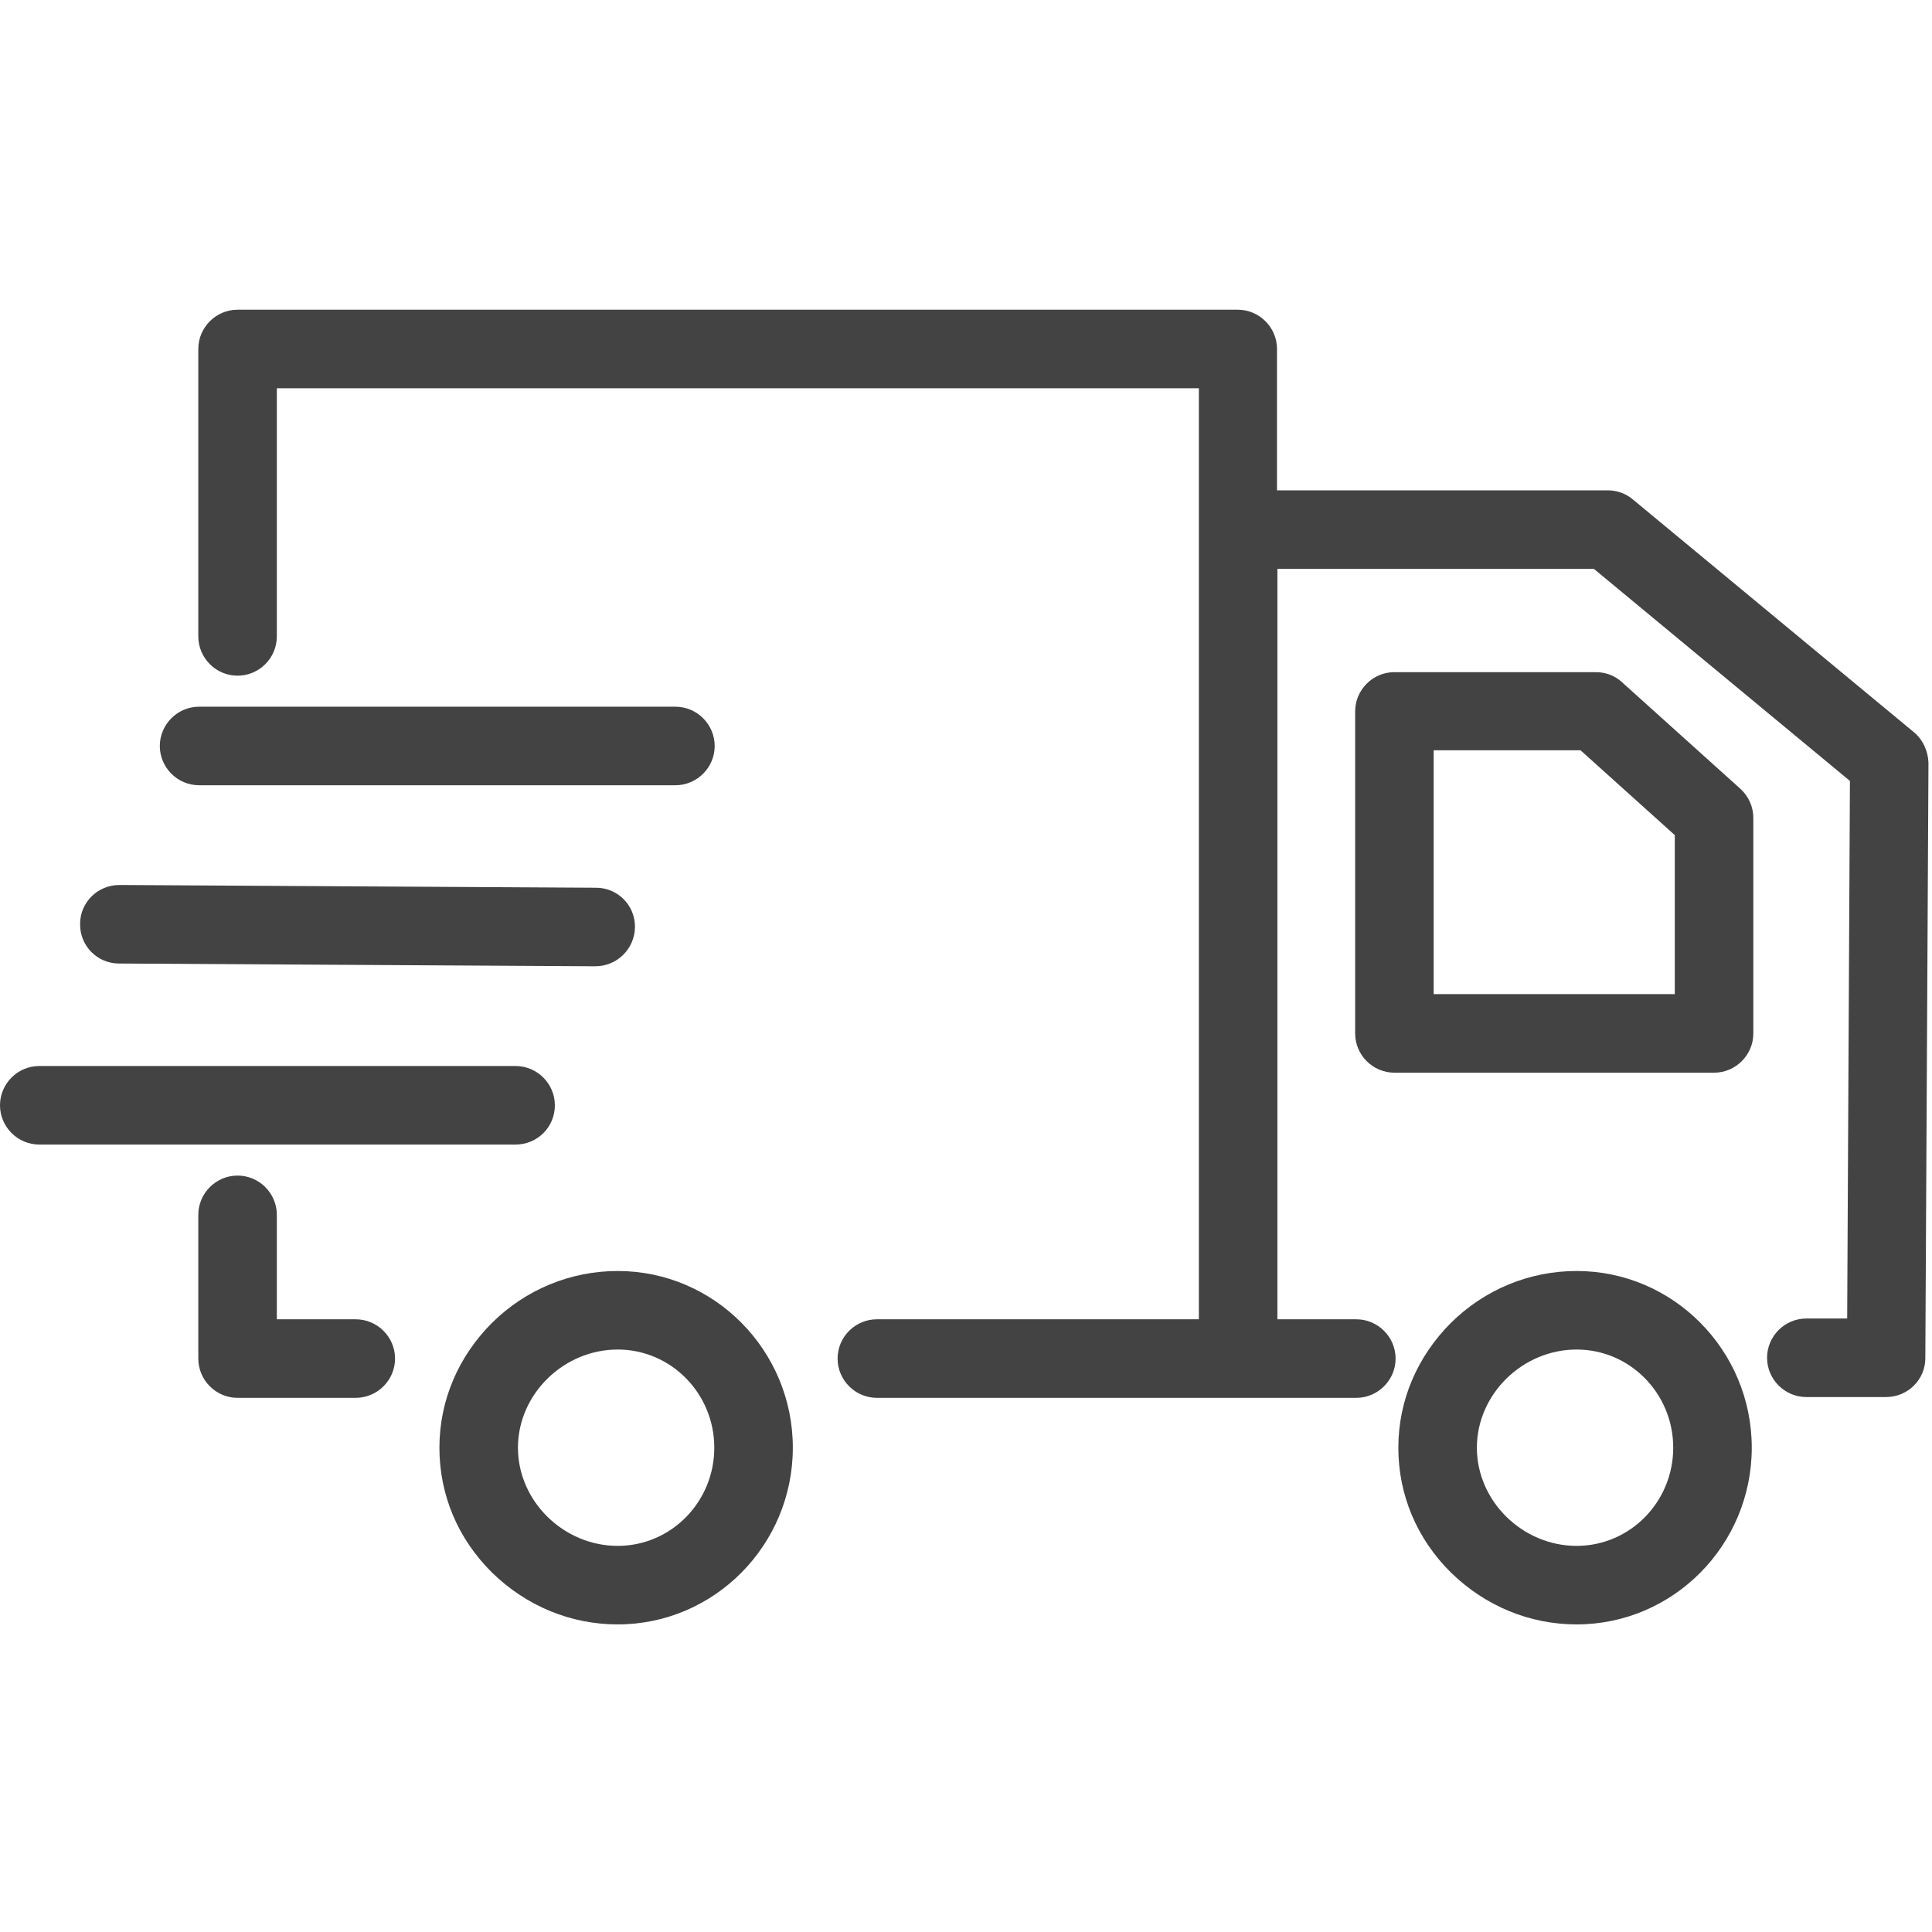
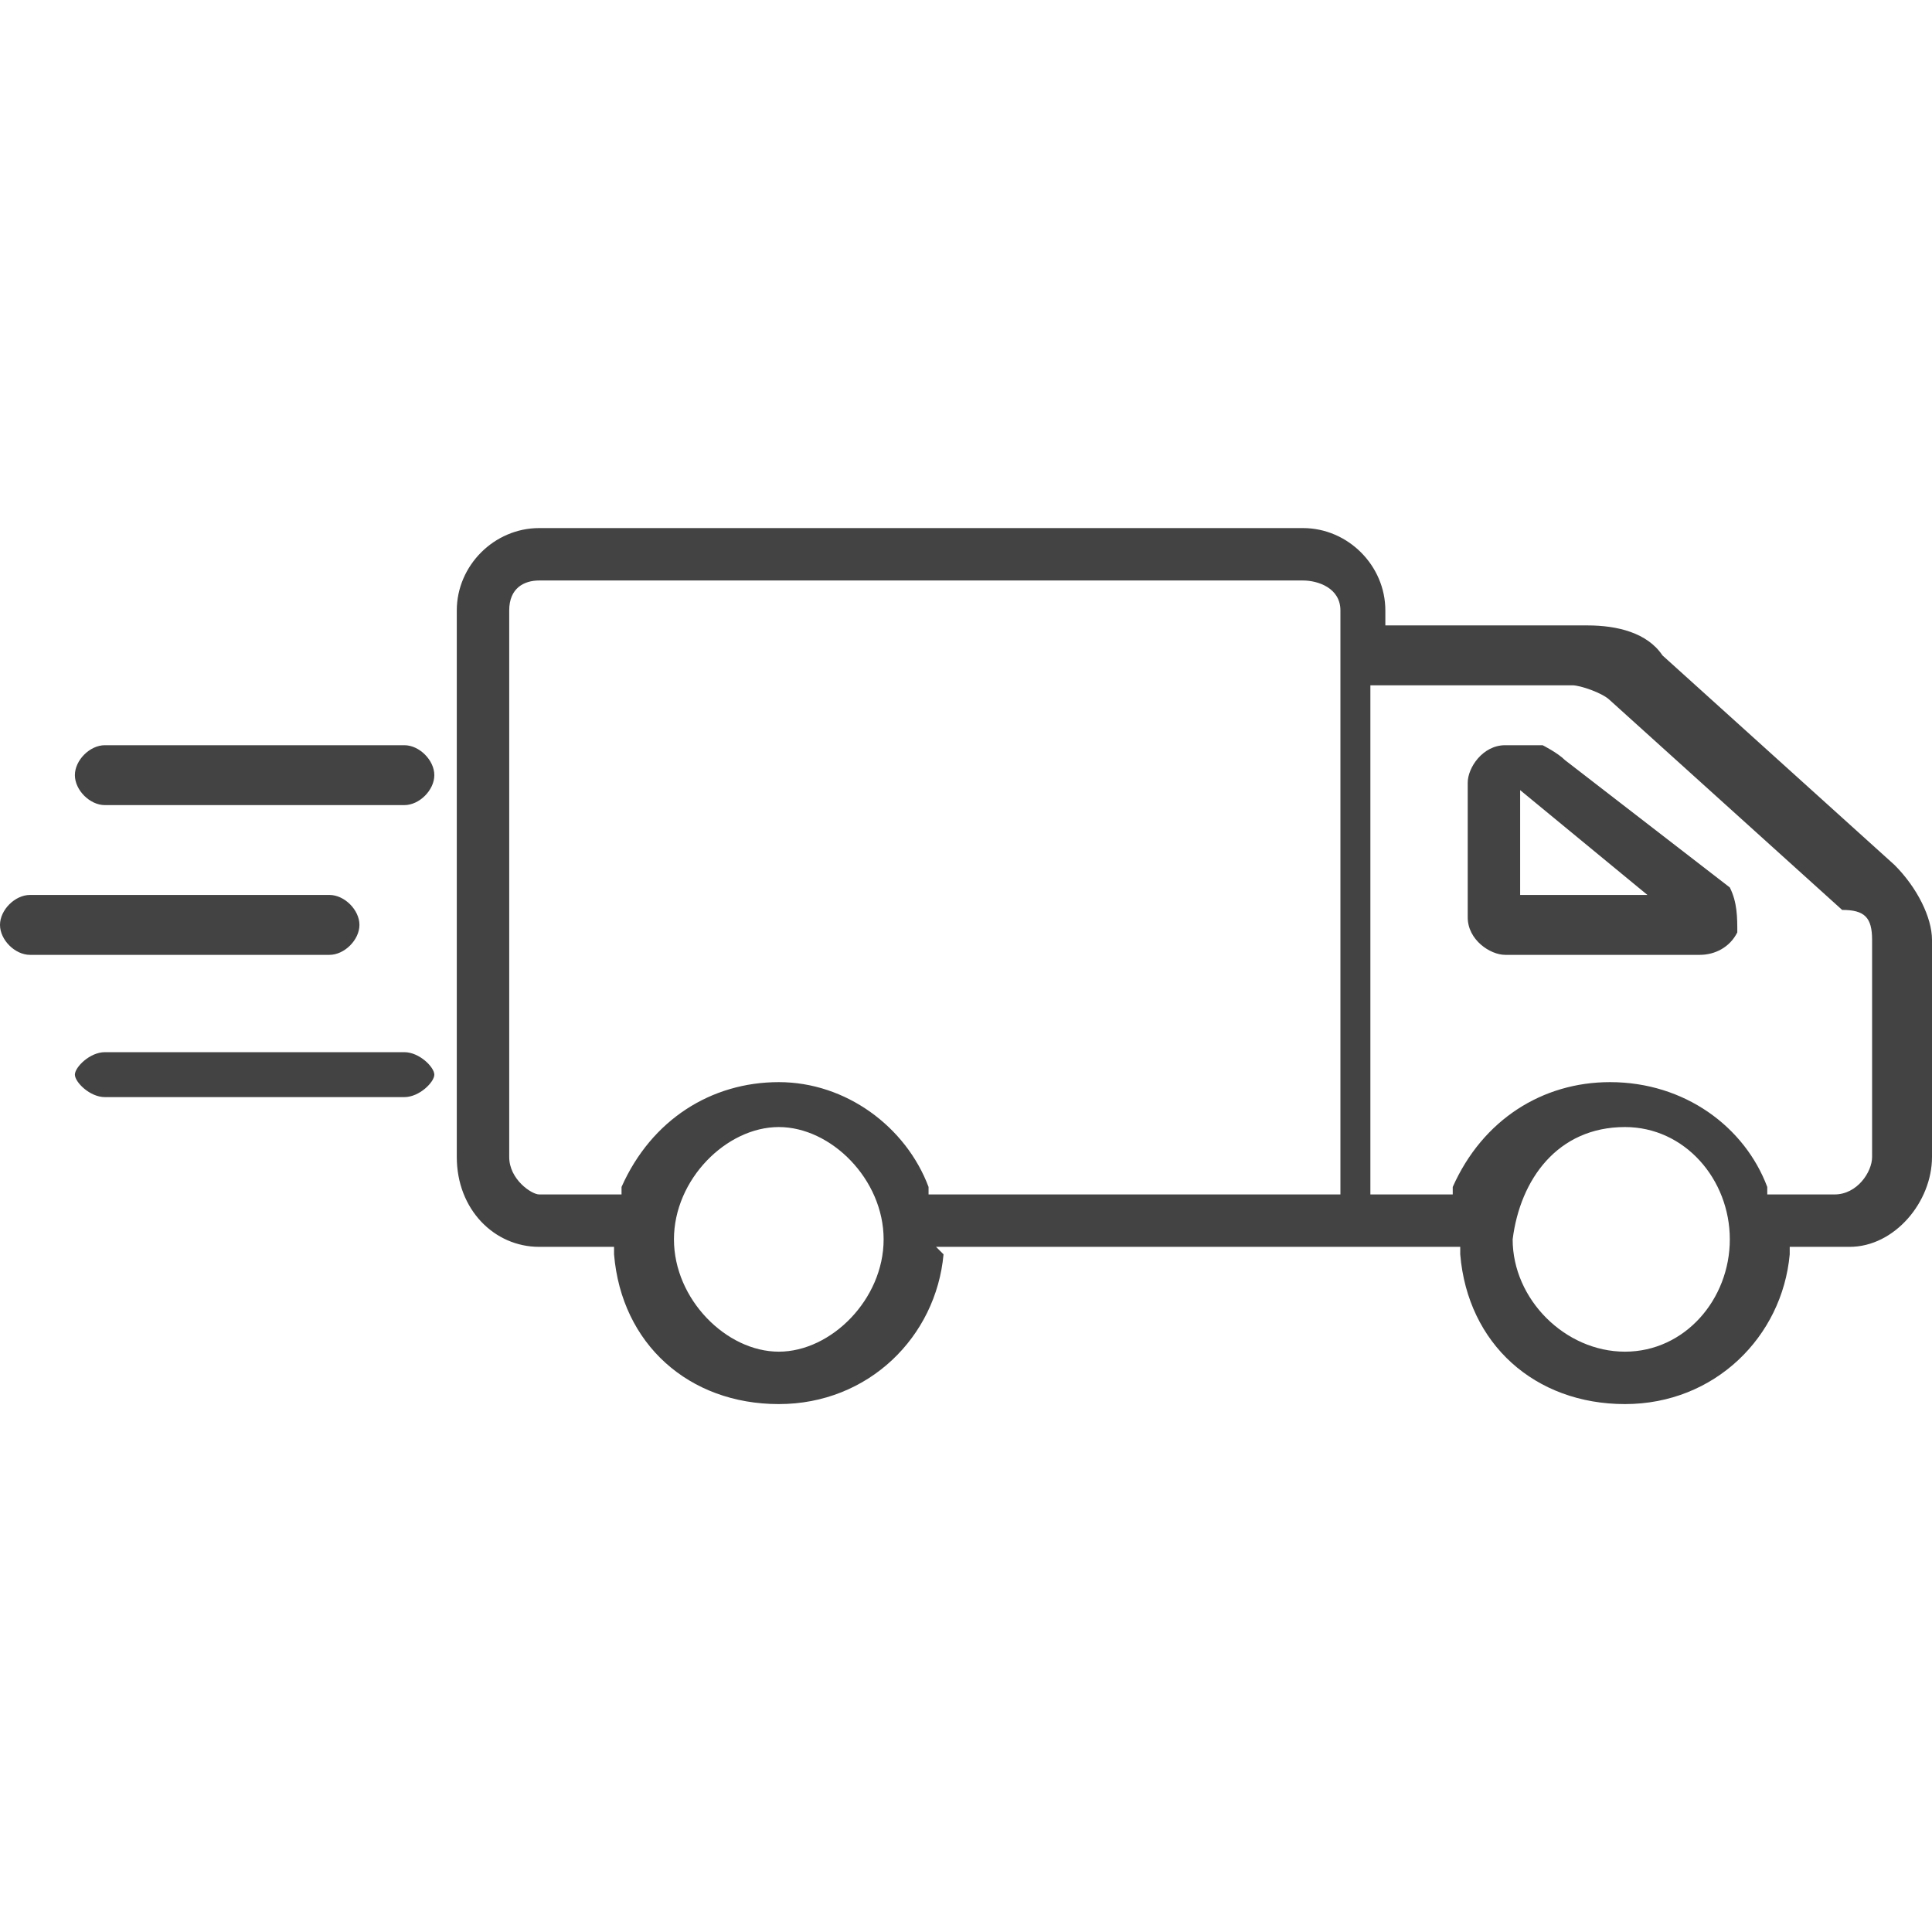
- <svg xmlns="http://www.w3.org/2000/svg" width="400px" height="400px" viewBox="0 0 400 400" version="1.1">
+ <svg xmlns="http://www.w3.org/2000/svg" width="300px" height="300px" viewBox="0 0 300 300" version="1.1">
  <defs />
  <g id="Page-1" stroke="none" stroke-width="1" fill="none" fill-rule="evenodd">
-     <g id="Artboard-2" fill-rule="nonzero" fill="#434343">
-       <g id="express-delivery--light" transform="translate(0, 64)">
-         <path d="M326.423,199.146 C316.667,199.146 307.398,202.967 300.407,209.878 C293.415,216.87 289.512,225.976 289.512,235.732 C289.512,245.488 293.333,254.593 300.407,261.585 C307.48,268.496 316.667,272.317 326.423,272.317 C346.423,272.317 362.683,255.894 362.683,235.732 C362.683,215.569 346.423,199.146 326.423,199.146 Z M326.423,256.057 C315.203,256.057 305.772,246.789 305.772,235.732 C305.772,224.675 315.203,215.407 326.423,215.407 C337.48,215.407 346.423,224.512 346.423,235.732 C346.423,246.951 337.48,256.057 326.423,256.057 Z M335.854,77.276 C334.39,75.894 332.439,75.163 330.407,75.163 L288.699,75.163 C284.228,75.163 280.569,78.821 280.569,83.293 L280.569,149.959 C280.569,154.431 284.228,158.089 288.699,158.089 L354.878,158.089 C359.35,158.089 363.008,154.431 363.008,149.959 L363.008,105.325 C363.008,103.049 362.033,100.854 360.325,99.309 L335.854,77.276 Z M346.748,141.829 L296.829,141.829 L296.829,91.341 L327.236,91.341 L346.748,108.902 L346.748,141.829 Z M127.886,199.146 C118.13,199.146 108.862,202.967 101.87,209.878 C94.878,216.87 90.976,225.976 90.976,235.732 C90.976,245.488 94.797,254.593 101.87,261.585 C108.943,268.496 118.13,272.317 127.886,272.317 C147.886,272.317 164.146,255.894 164.146,235.732 C164.146,215.569 147.886,199.146 127.886,199.146 Z M127.886,256.057 C116.667,256.057 107.236,246.789 107.236,235.732 C107.236,224.675 116.667,215.407 127.886,215.407 C138.943,215.407 147.886,224.512 147.886,235.732 C147.886,246.951 138.943,256.057 127.886,256.057 Z M73.659,209.146 L57.317,209.146 L57.317,187.52 C57.317,183.049 53.659,179.39 49.187,179.39 C44.715,179.39 41.057,183.049 41.057,187.52 L41.057,217.276 C41.057,221.748 44.715,225.407 49.187,225.407 L73.659,225.407 C78.13,225.407 81.789,221.748 81.789,217.276 C81.789,212.805 78.13,209.146 73.659,209.146 Z M114.878,164.837 C114.878,160.366 111.22,156.707 106.748,156.707 L8.13,156.707 C3.659,156.707 0,160.366 0,164.837 C0,169.309 3.659,172.967 8.13,172.967 L106.748,172.967 C111.22,172.967 114.878,169.39 114.878,164.837 Z M24.634,135.488 L123.252,136.057 C127.724,136.057 131.382,132.48 131.463,128.008 C131.545,123.455 127.886,119.797 123.415,119.797 L24.797,119.228 C24.715,119.228 24.715,119.228 24.715,119.228 C20.244,119.228 16.585,122.805 16.585,127.276 C16.504,131.829 20.163,135.488 24.634,135.488 Z M41.22,98.577 L139.837,98.577 C144.309,98.577 147.967,94.919 147.967,90.447 C147.967,85.976 144.309,82.317 139.837,82.317 L41.22,82.317 C36.748,82.317 33.089,85.976 33.089,90.447 C33.089,94.919 36.748,98.577 41.22,98.577 Z M396.26,87.602 L396.26,87.602 L338.049,39.39 C336.585,38.171 334.797,37.52 332.846,37.52 L264.39,37.52 L264.39,8.252 C264.39,3.78 260.732,0.122 256.26,0.122 L49.187,0.122 C44.715,0.122 41.057,3.78 41.057,8.252 L41.057,67.764 C41.057,72.236 44.715,75.894 49.187,75.894 C53.659,75.894 57.317,72.236 57.317,67.764 L57.317,16.382 L248.211,16.382 L248.211,209.146 L181.545,209.146 C177.073,209.146 173.415,212.805 173.415,217.276 C173.415,221.748 177.073,225.407 181.545,225.407 L280.813,225.407 C285.285,225.407 288.943,221.748 288.943,217.276 C288.943,212.805 285.285,209.146 280.813,209.146 L264.472,209.146 L264.472,53.78 L330,53.78 L383.008,97.683 L382.439,208.984 L373.984,208.984 C369.512,208.984 365.854,212.642 365.854,217.114 C365.854,221.585 369.512,225.244 373.984,225.244 L390.488,225.244 C394.959,225.244 398.618,221.667 398.618,217.195 L399.268,93.943 C399.187,91.504 398.13,89.146 396.26,87.602 Z" id="Shape" />
+     <g id="Artboard" fill-rule="nonzero" fill="#434343">
+       <g id="exp" transform="translate(0, 82)">
+         <path d="M3.22739251e-16,61.618 C3.22739251e-16,59.293 2.326,56.968 4.651,56.968 L51.163,56.968 C53.488,56.968 55.814,59.293 55.814,61.618 C55.814,63.943 53.488,66.269 51.163,66.269 L4.651,66.269 C2.326,66.269 0,63.943 3.22739251e-16,61.618 Z M146.512,112.773 C145.349,125.561 134.884,136.025 120.93,136.025 C106.977,136.025 96.512,126.724 95.349,112.773 L95.349,111.61 L83.721,111.61 C76.744,111.61 70.93,105.797 70.93,97.659 L70.93,12.789 C70.93,5.813 76.744,0 83.721,0 L202.326,0 C209.302,0 215.116,5.813 215.116,12.789 L215.116,15.114 L246.512,15.114 C251.163,15.114 255.814,16.276 258.14,19.764 L294.186,52.317 C297.674,55.805 300,60.455 300,63.943 L300,97.659 C300,104.634 294.186,111.61 287.209,111.61 L277.907,111.61 L277.907,112.773 C276.744,125.561 266.279,136.025 252.326,136.025 C238.372,136.025 227.907,126.724 226.744,112.773 L226.744,111.61 L145.349,111.61 L146.512,112.773 L146.512,112.773 Z M268.605,110.448 C268.605,101.147 261.628,93.008 252.326,93.008 C241.86,93.008 236.047,101.147 234.884,110.448 C234.884,119.748 243.023,127.887 252.326,127.887 C261.628,127.887 268.605,119.748 268.605,110.448 Z M213.953,103.472 L225.581,103.472 L225.581,102.309 C230.233,91.846 239.535,86.033 250,86.033 C261.628,86.033 270.93,93.008 274.419,102.309 L274.419,103.472 L284.884,103.472 C288.372,103.472 290.698,99.984 290.698,97.659 L290.698,63.943 C290.698,60.455 289.535,59.293 286.047,59.293 L250,26.74 C248.837,25.577 245.349,24.415 244.186,24.415 L212.791,24.415 L212.791,103.472 L213.953,103.472 L213.953,103.472 Z M137.209,110.448 C137.209,101.147 129.07,93.008 120.93,93.008 C112.791,93.008 104.651,101.147 104.651,110.448 C104.651,119.748 112.791,127.887 120.93,127.887 C129.07,127.887 137.209,119.748 137.209,110.448 Z M144.186,103.472 L208.14,103.472 L208.14,12.789 C208.14,9.301 204.651,8.138 202.326,8.138 L83.721,8.138 C81.395,8.138 79.07,9.301 79.07,12.789 L79.07,97.659 C79.07,101.147 82.558,103.472 83.721,103.472 L96.512,103.472 L96.512,102.309 C101.163,91.846 110.465,86.033 120.93,86.033 C131.395,86.033 140.698,93.008 144.186,102.309 L144.186,103.472 L144.186,103.472 Z M269.767,62.781 C268.605,65.106 266.279,66.269 263.953,66.269 L233.721,66.269 C231.395,66.269 227.907,63.943 227.907,60.455 L227.907,39.529 C227.907,37.203 230.233,33.716 233.721,33.716 L239.535,33.716 C239.535,33.716 241.86,34.878 243.023,36.041 L268.605,55.805 C269.767,58.13 269.767,60.455 269.767,62.781 L269.767,62.781 Z M255.814,56.968 L236.047,40.691 L236.047,56.968 L255.814,56.968 Z M16.279,43.016 L62.791,43.016 C65.116,43.016 67.442,40.691 67.442,38.366 C67.442,36.041 65.116,33.716 62.791,33.716 L16.279,33.716 C13.953,33.716 11.628,36.041 11.628,38.366 C11.628,40.691 13.953,43.016 16.279,43.016 Z M16.279,88.358 L62.791,88.358 C65.116,88.358 67.442,86.033 67.442,84.87 C67.442,83.708 65.116,81.382 62.791,81.382 L16.279,81.382 C13.953,81.382 11.628,83.708 11.628,84.87 C11.628,86.033 13.953,88.358 16.279,88.358 Z" id="Shape" />
      </g>
    </g>
  </g>
</svg>
